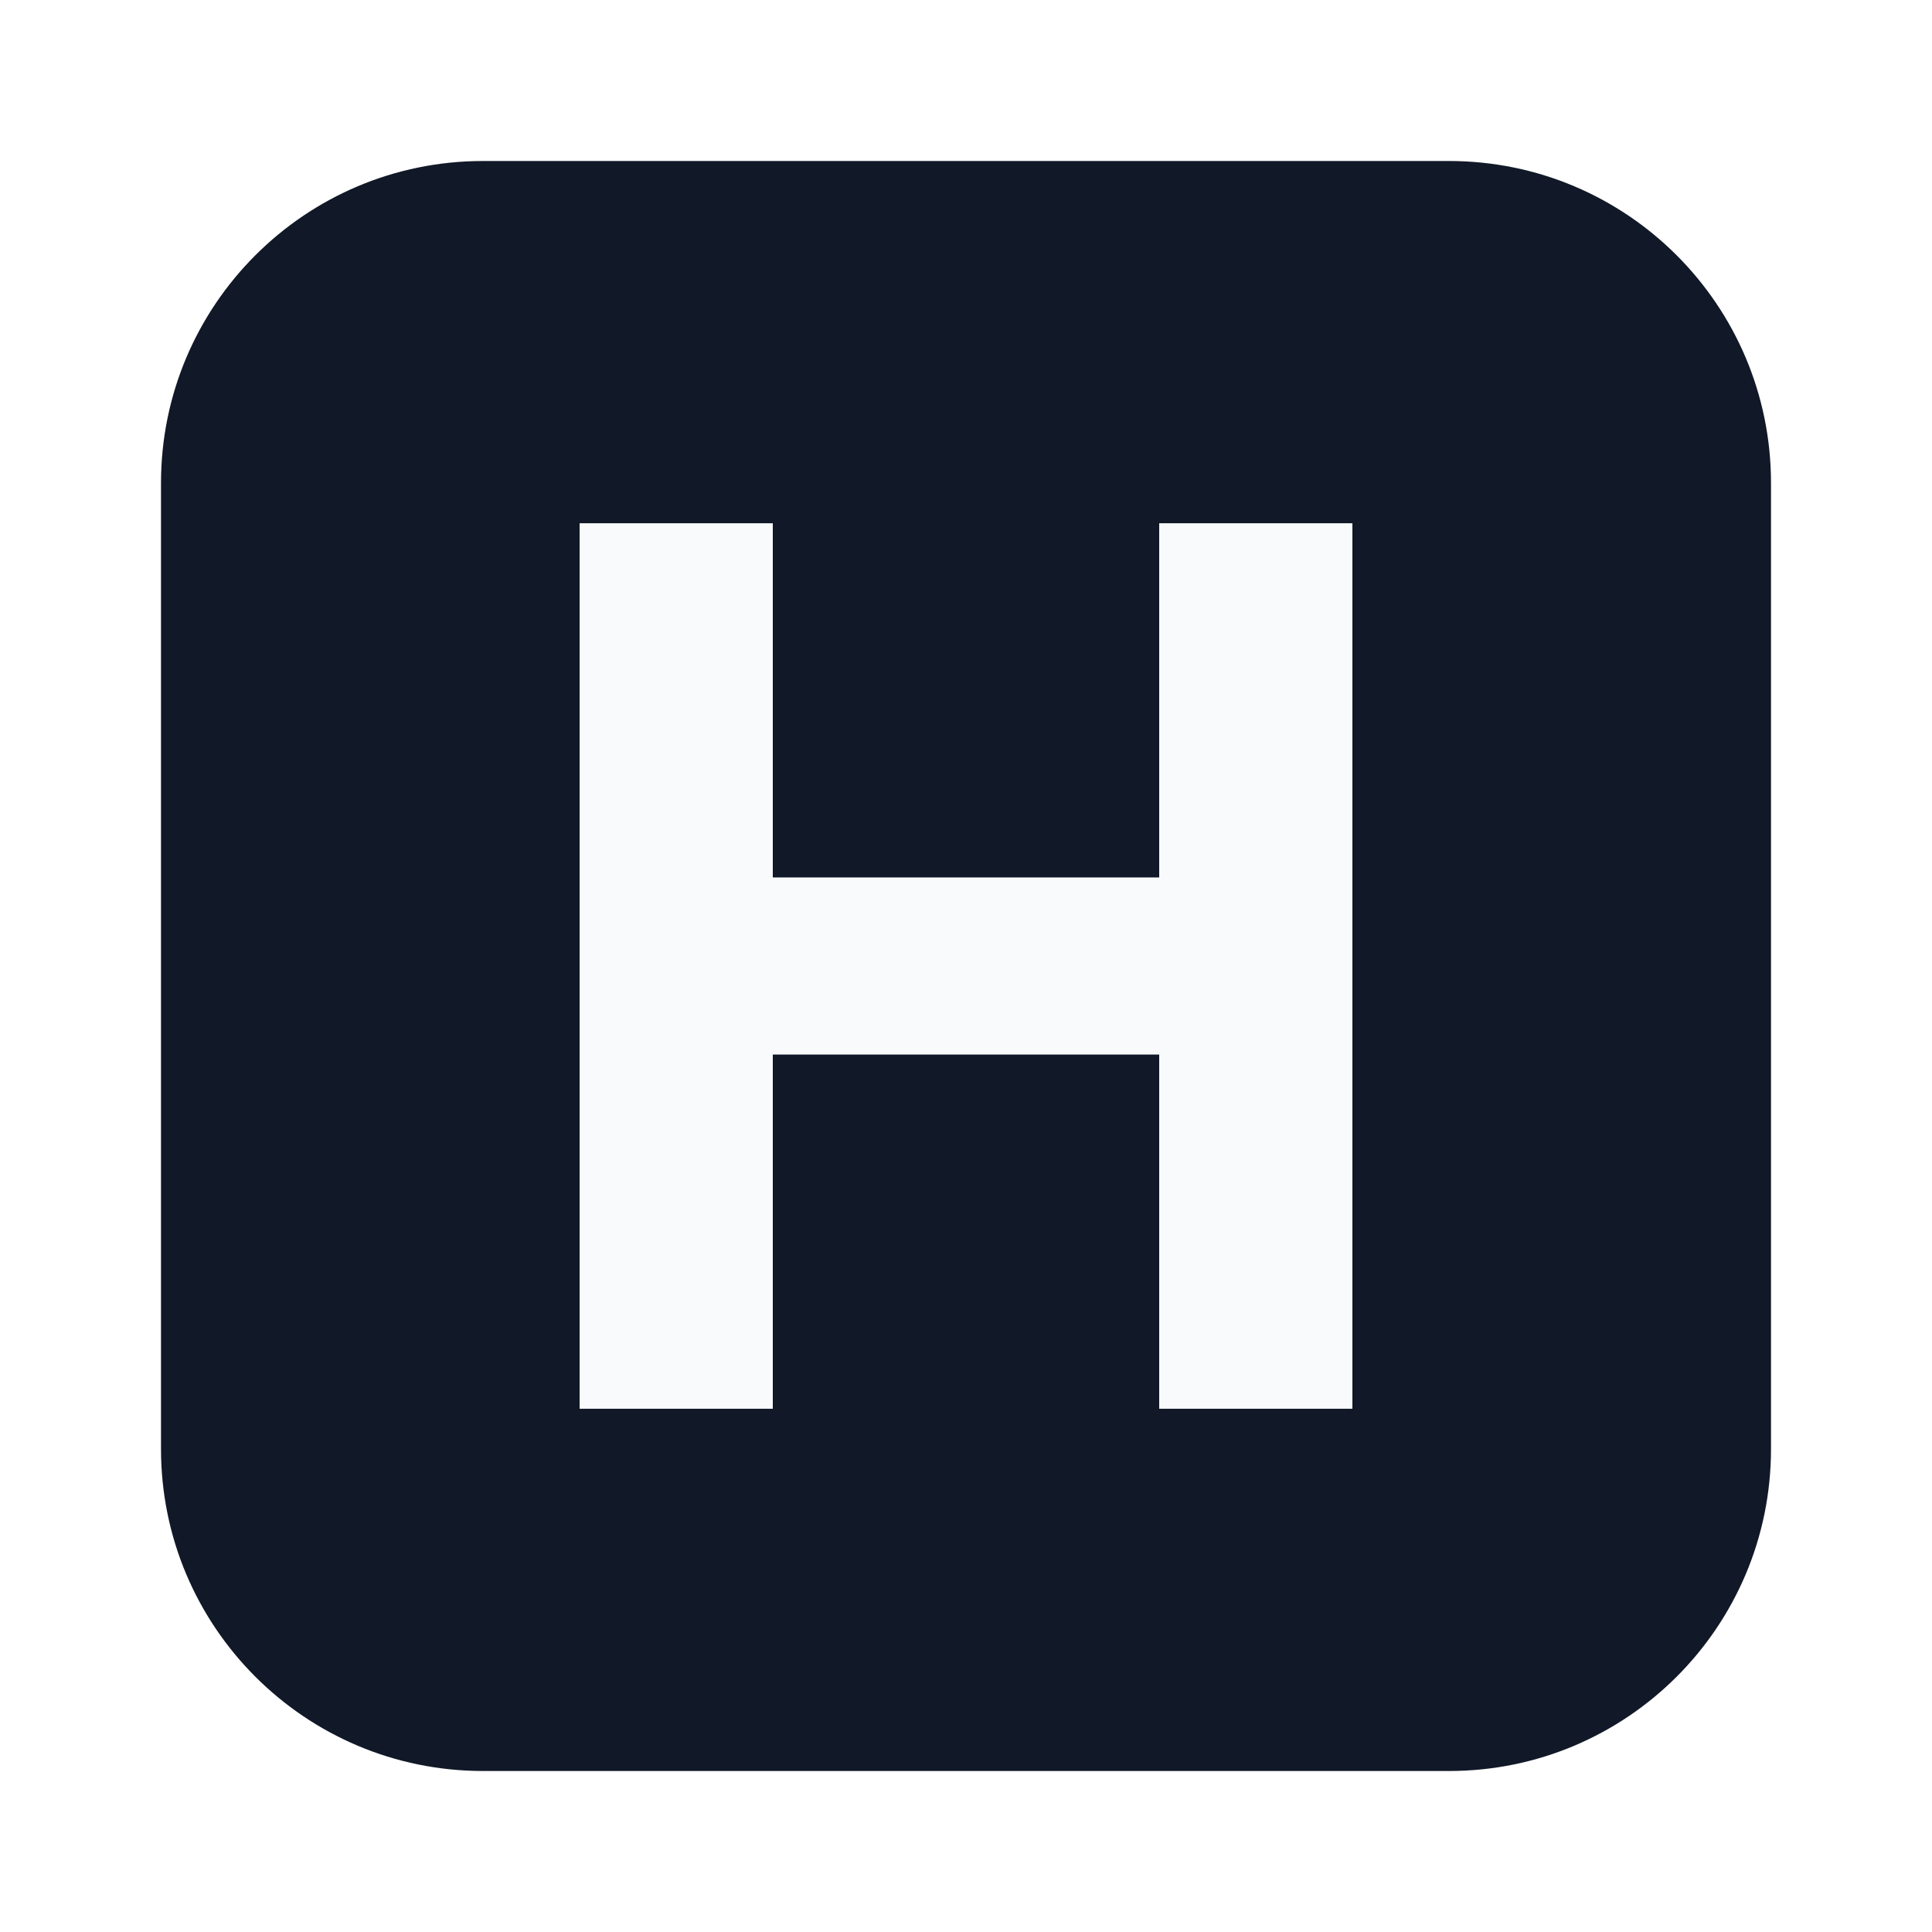
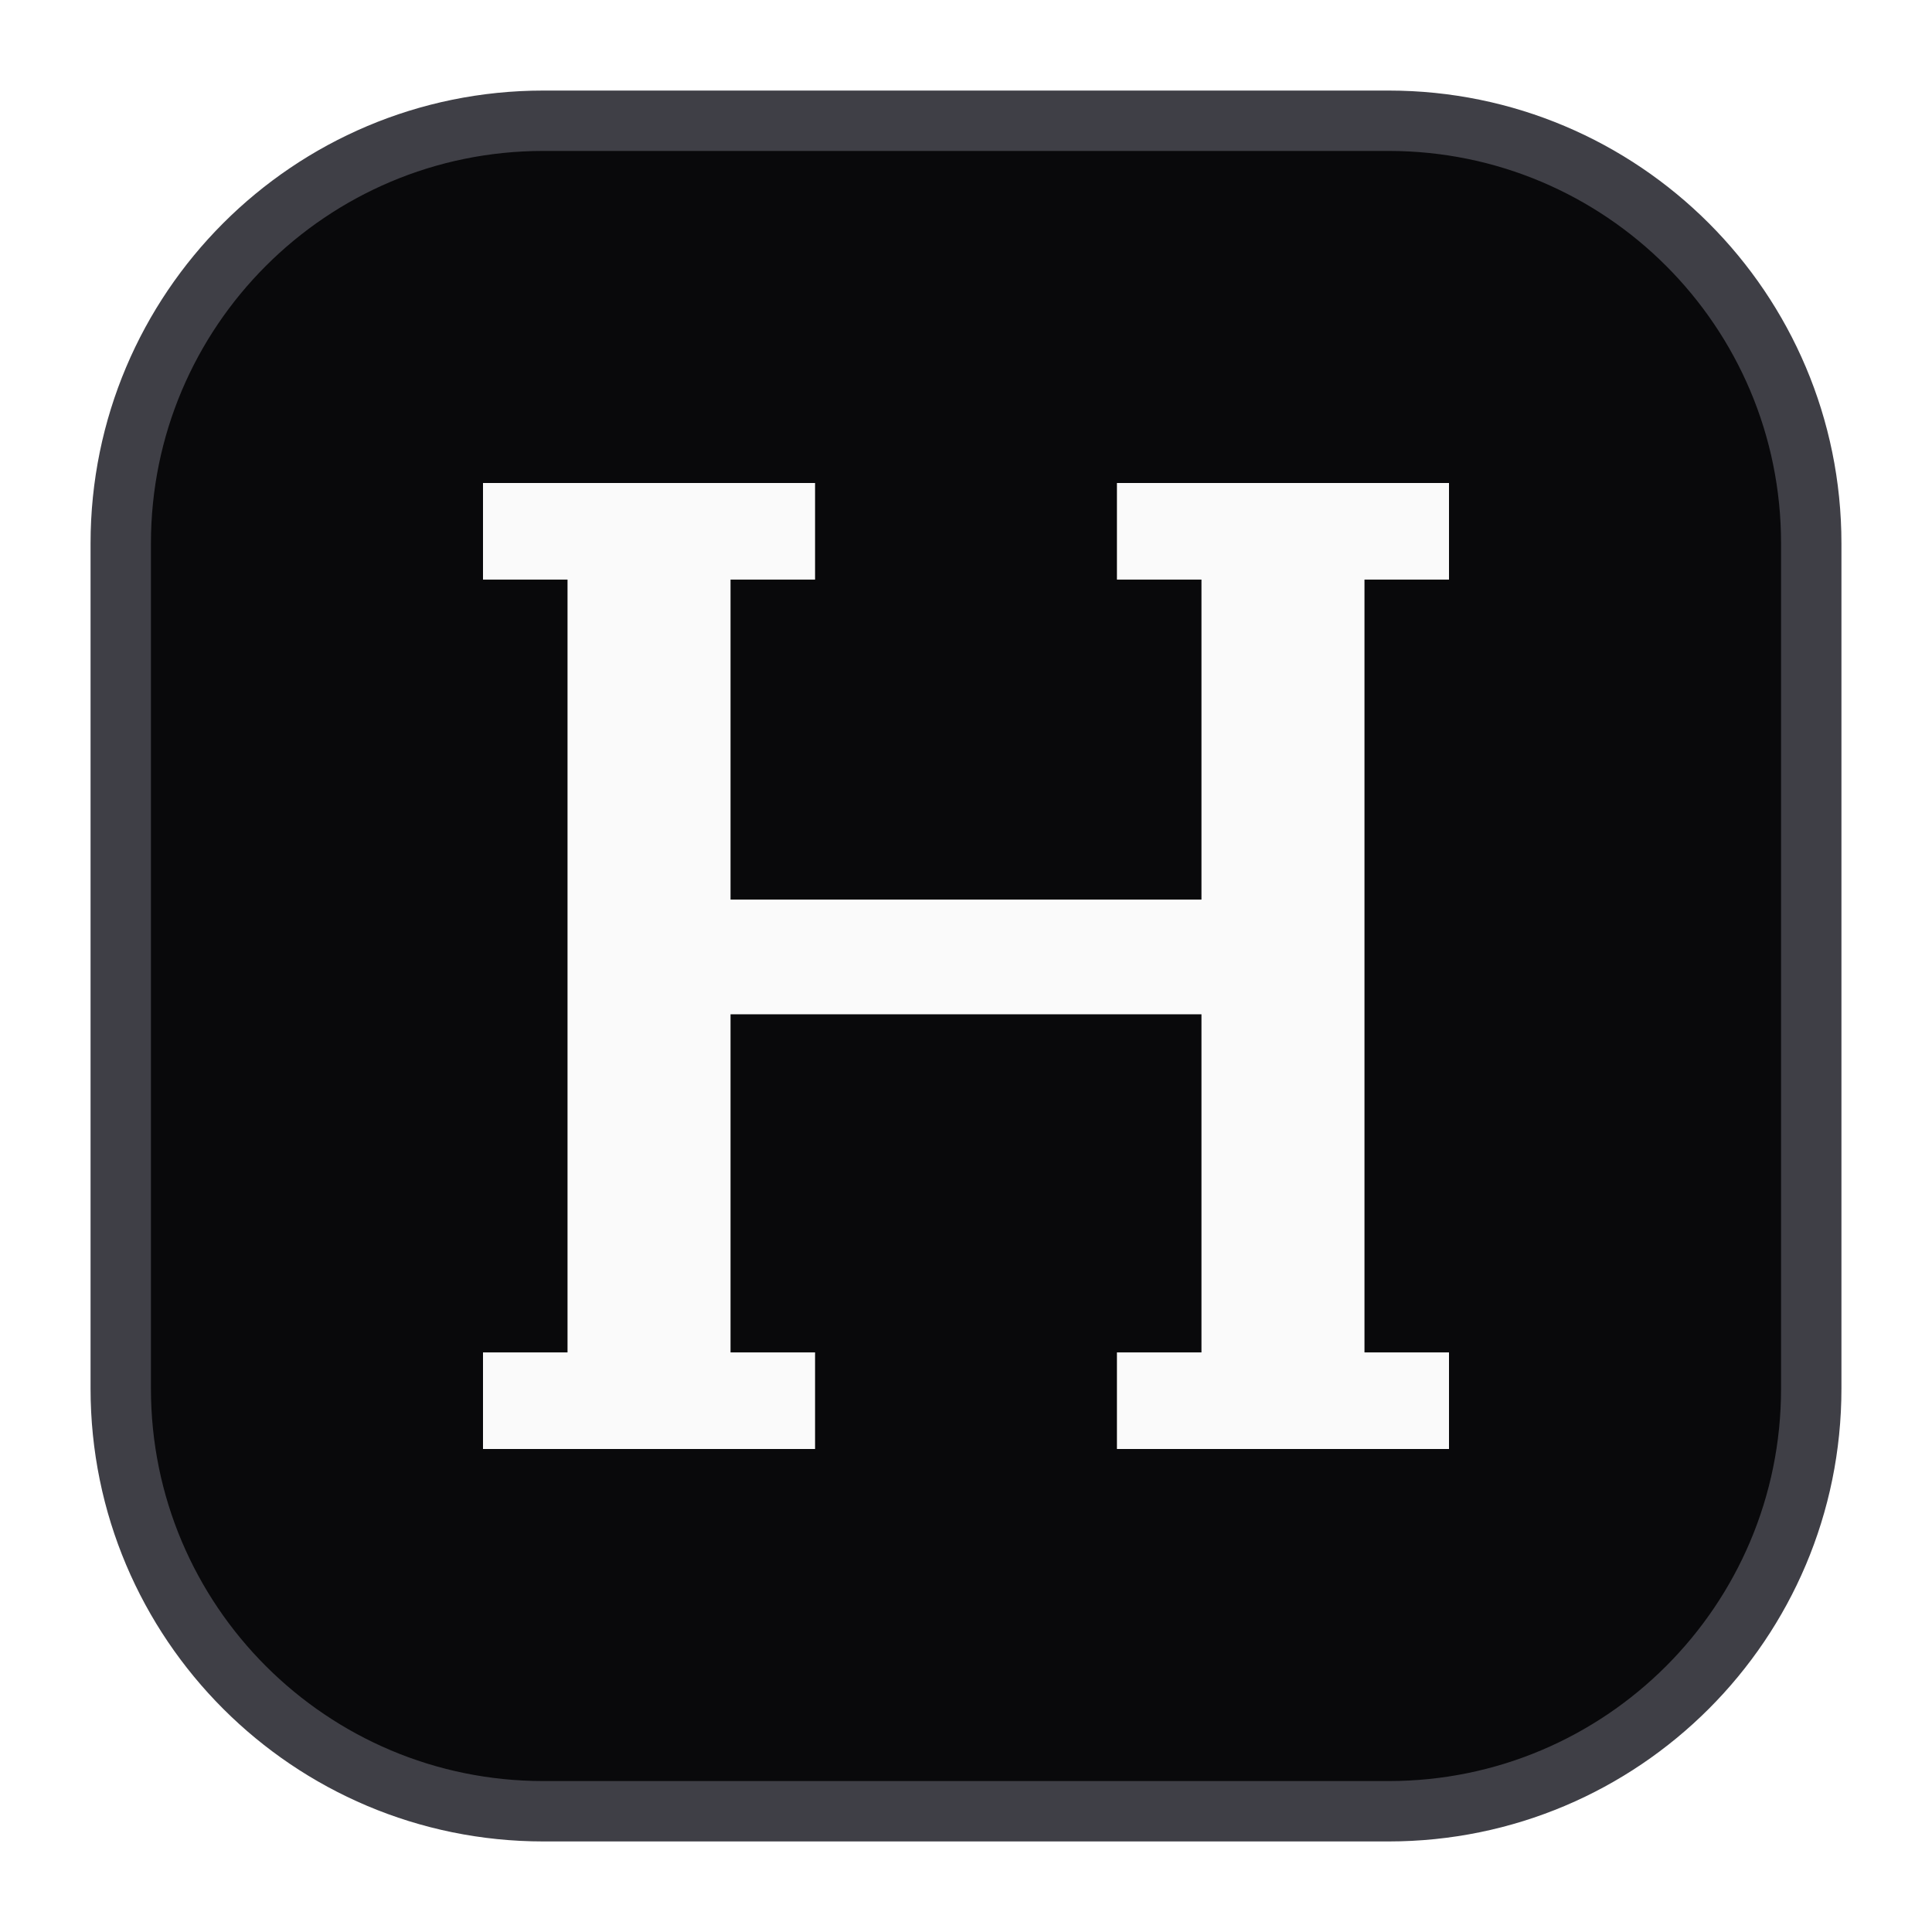
- <svg xmlns="http://www.w3.org/2000/svg" width="24" height="24" viewBox="0 0 24 24">
-   <rect x="2" y="2" width="20" height="20" rx="4" fill="#111827" />
-   <path fill="#F9FAFB" d="M 7.2 6.5 H 9.6 V 10.9 H 14.4 V 6.5 H 16.8 V 17.5 H 14.4 V 13.1 H 9.6 V 17.5 H 7.2 Z" />
+ <svg xmlns="http://www.w3.org/2000/svg" width="64" height="64" viewBox="0 0 64 64">
+   <rect x="4" y="4" width="56" height="56" rx="14" fill="#09090B" stroke="#3F3F46" stroke-width="2" />
+   <path fill="#FAFAFA" d="M16 16 H27 V19.2 H24.2 V29.8 H39.8 V19.2 H37 V16 H48 V19.2 H45.2 V44.8 H48 V48 H37 V44.8 H39.8 V33.6 H24.2 V44.8 H27 V48 H16 V44.8 H18.8 V19.2 H16 Z" />
</svg>
